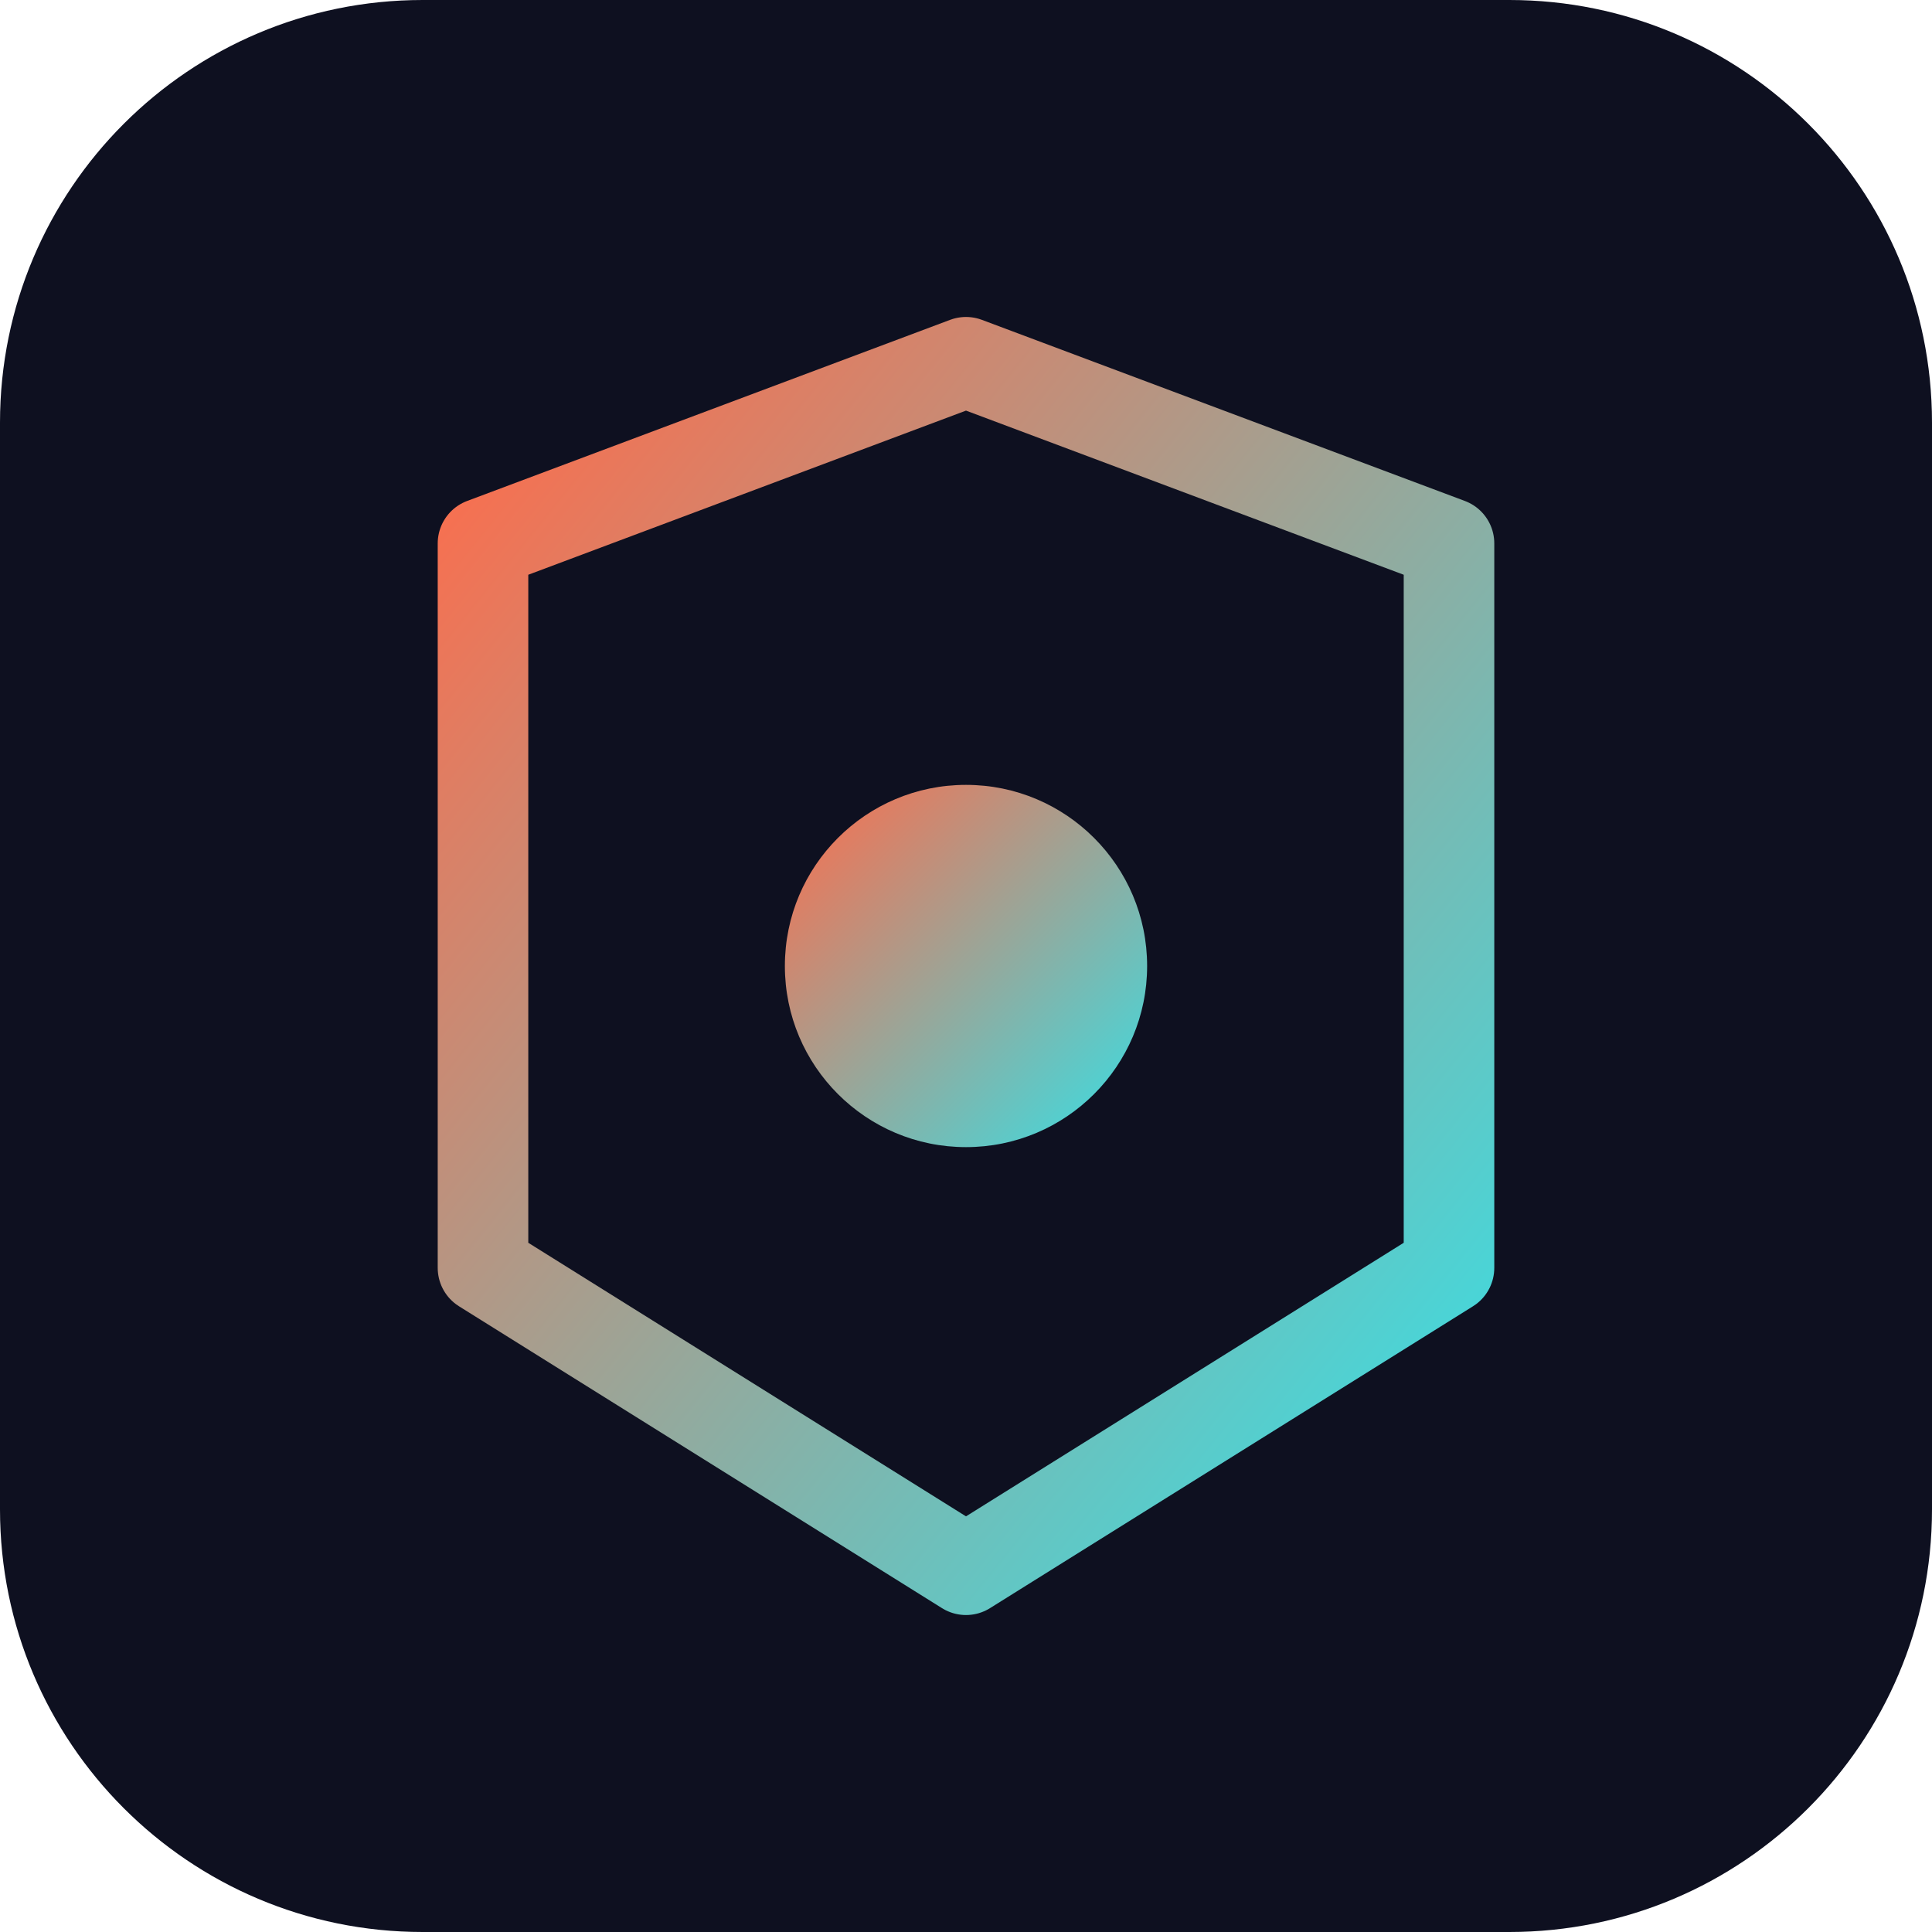
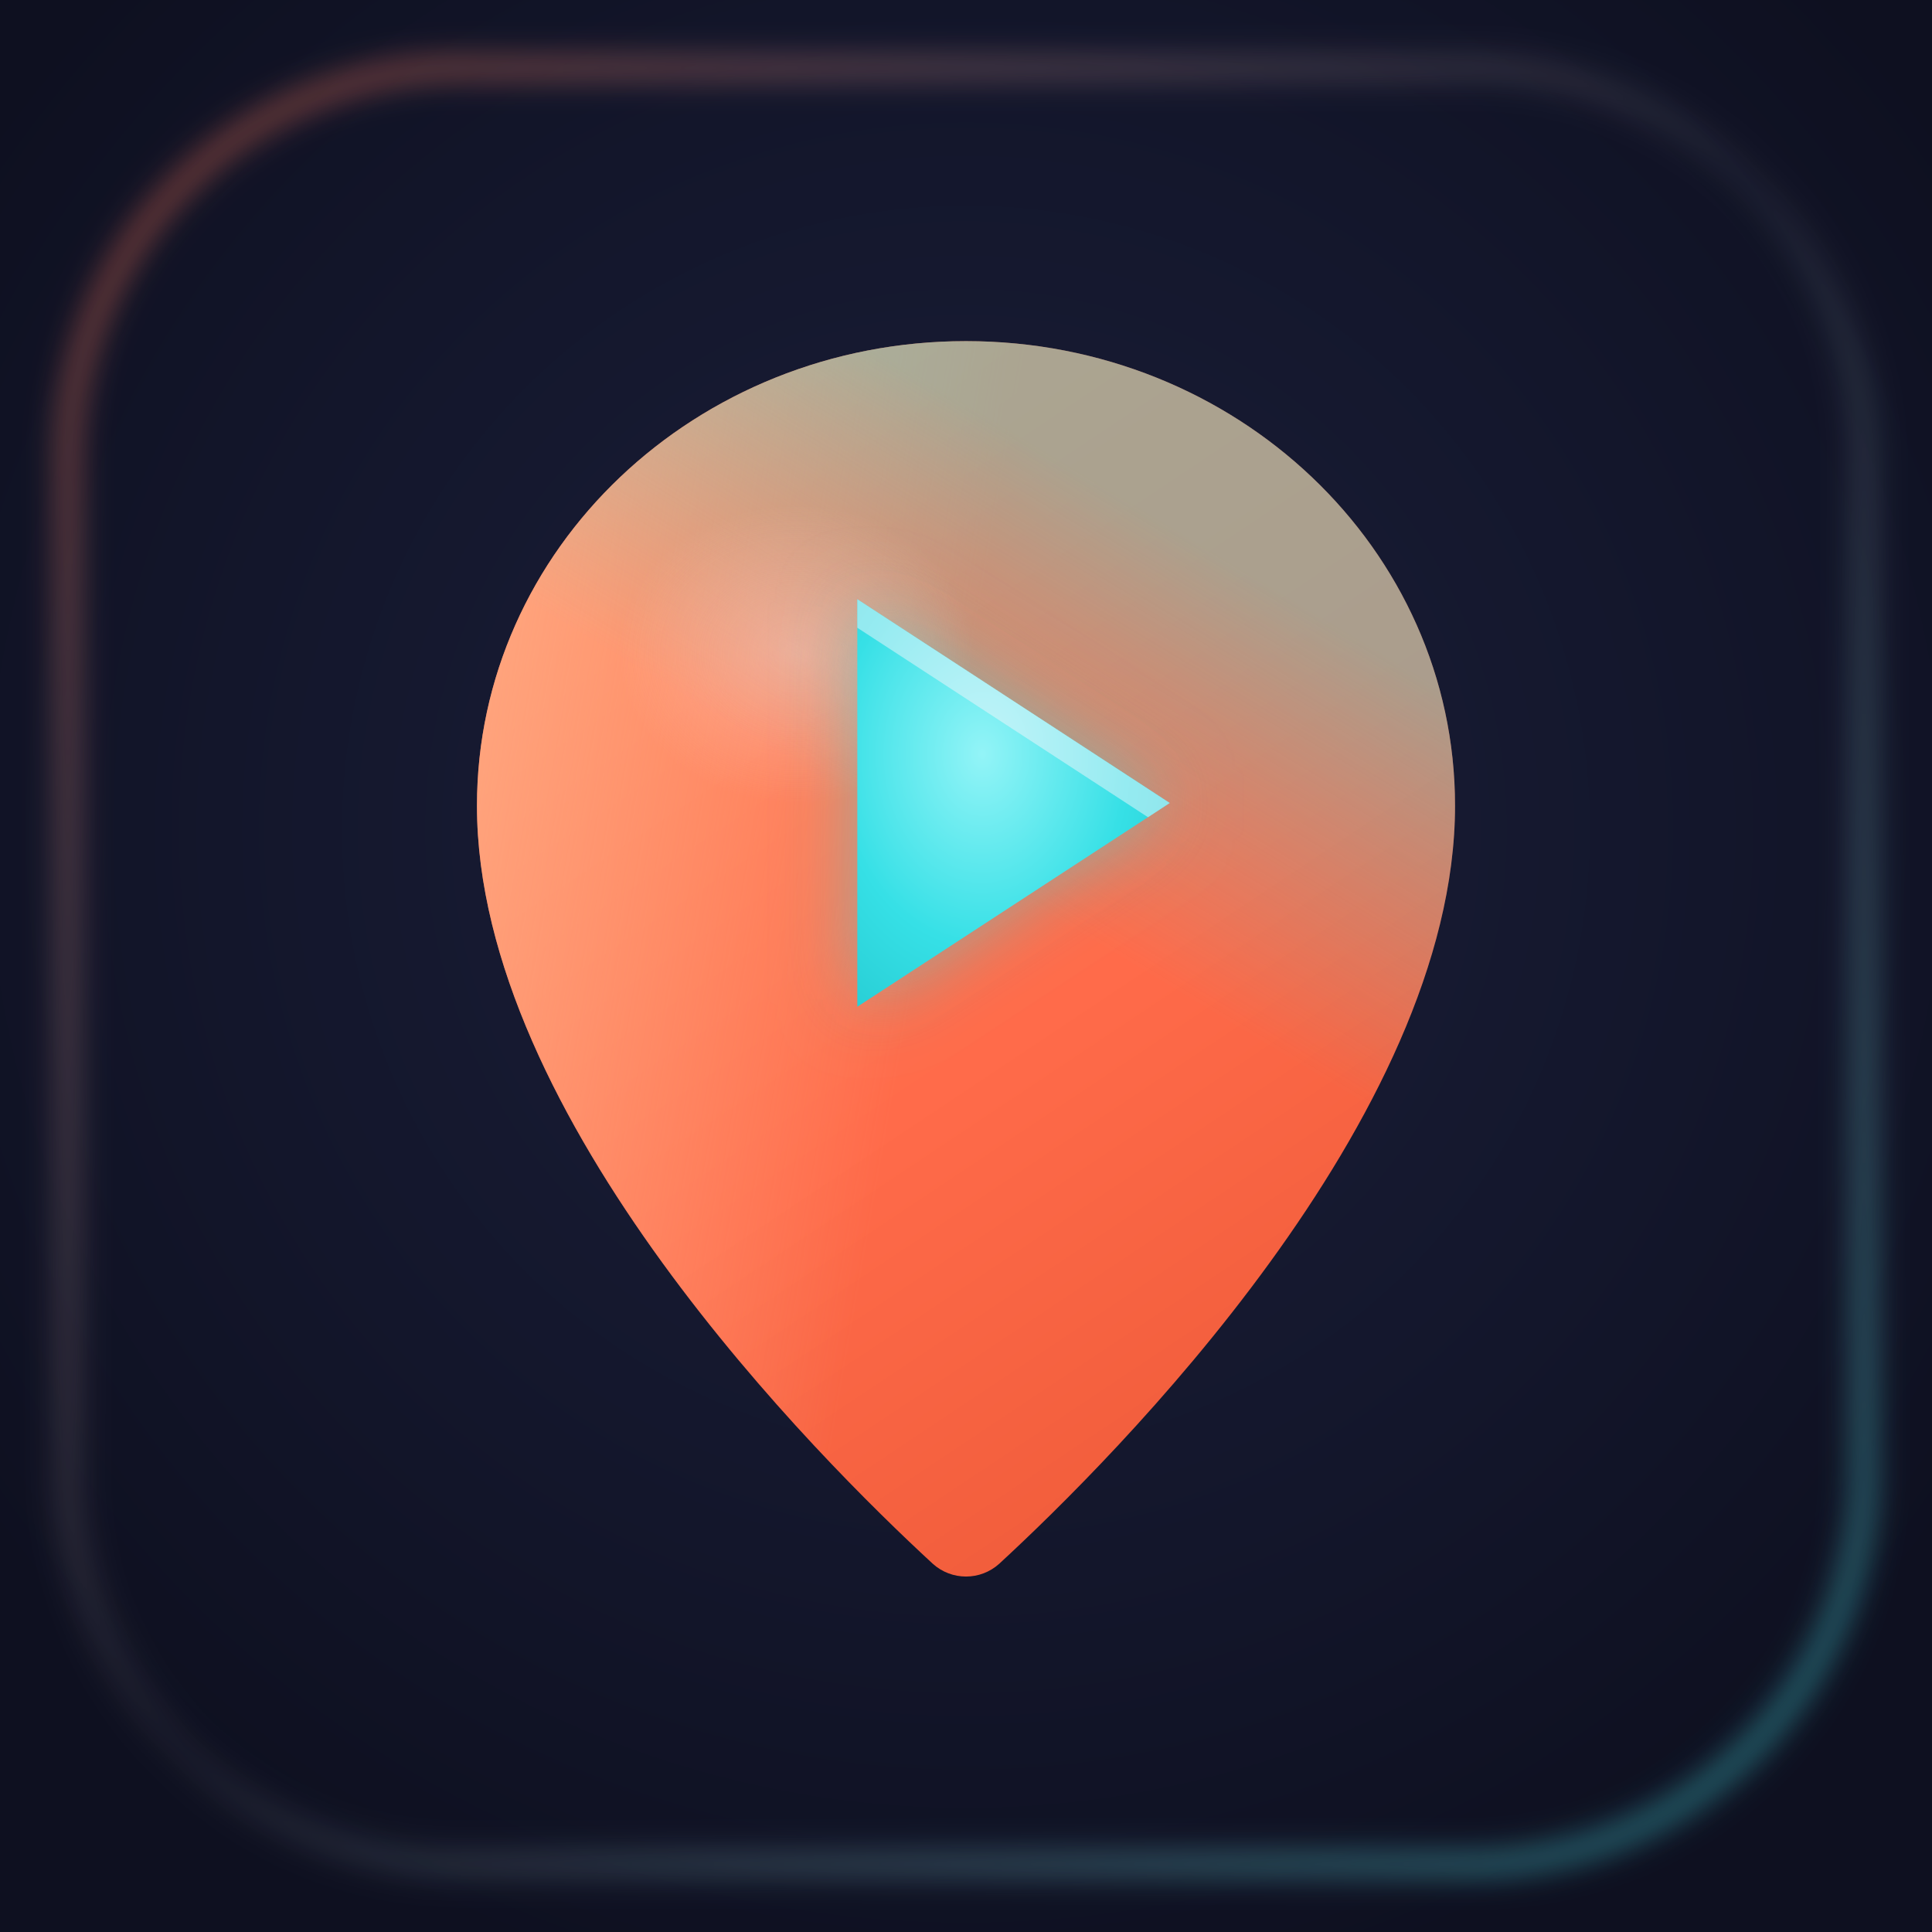
- <svg xmlns="http://www.w3.org/2000/svg" width="192" height="192" viewBox="0 0 64 64" role="img" aria-label="DondeAnime">
+ <svg xmlns="http://www.w3.org/2000/svg" width="192" height="192" viewBox="0 0 256 256" role="img" aria-label="DondeAnime">
  <defs>
-     <linearGradient id="brand" x1="0" y1="0" x2="1" y2="1">
-       <stop offset="0%" stop-color="#FF6B4A" />
-       <stop offset="100%" stop-color="#36E0E6" />
+     <radialGradient id="bgDepth" cx="0.5" cy="0.43" r="0.62">
+       <stop offset="0" stop-color="#1B1F3A" />
+       <stop offset="0.62" stop-color="#13162B" />
+       <stop offset="1" stop-color="#0E1020" />
+     </radialGradient>
+     <linearGradient id="pinFill" x1="74" y1="46" x2="186" y2="214" gradientUnits="userSpaceOnUse">
+       <stop offset="0" stop-color="#FF7E55" />
+       <stop offset="0.55" stop-color="#FF6B4A" />
+       <stop offset="1" stop-color="#EC5836" />
    </linearGradient>
+     <linearGradient id="warmWash" x1="56" y1="98" x2="124" y2="110" gradientUnits="userSpaceOnUse">
+       <stop offset="0" stop-color="#FFB58E" stop-opacity="0.7" />
+       <stop offset="1" stop-color="#FFB58E" stop-opacity="0" />
+     </linearGradient>
+     <linearGradient id="coolWash" x1="176" y1="142" x2="206" y2="92" gradientUnits="userSpaceOnUse">
+       <stop offset="0" stop-color="#36E0E6" stop-opacity="0" />
+       <stop offset="1" stop-color="#36E0E6" stop-opacity="0.42" />
+     </linearGradient>
+     <radialGradient id="playGrad" cx="0.4" cy="0.38" r="0.85">
+       <stop offset="0" stop-color="#93F4F7" />
+       <stop offset="0.55" stop-color="#36E0E6" />
+       <stop offset="1" stop-color="#23C8CF" />
+     </radialGradient>
+     <radialGradient id="headLight" cx="0.5" cy="0.5" r="0.5">
+       <stop offset="0" stop-color="#F4F5FB" stop-opacity="0.95" />
+       <stop offset="1" stop-color="#F4F5FB" stop-opacity="0" />
+     </radialGradient>
+     <linearGradient id="rimGrad" x1="14" y1="14" x2="242" y2="242" gradientUnits="userSpaceOnUse">
+       <stop offset="0" stop-color="#FF6B4A" stop-opacity="0.85" />
+       <stop offset="0.5" stop-color="#F4F5FB" stop-opacity="0.12" />
+       <stop offset="1" stop-color="#36E0E6" stop-opacity="0.85" />
+     </linearGradient>
+     <filter id="cyanGlow" x="-90%" y="-90%" width="280%" height="280%">
+       <feGaussianBlur stdDeviation="5.5" />
+     </filter>
+     <filter id="rimBlur" x="-20%" y="-20%" width="140%" height="140%">
+       <feGaussianBlur stdDeviation="2" />
+     </filter>
+     <clipPath id="pinClip">
+       <path d="M128 36c-39.8 0-72 30.6-72 68.4 0 46 50.4 96.2 67.1 111.6a7.3 7.3 0 0 0 9.8 0c16.7-15.4 67.1-65.6 67.1-111.6C200 66.6 167.8 36 128 36Z" />
+     </clipPath>
  </defs>
-   <rect width="64" height="64" rx="14" fill="#0E1020" />
-   <path d="M16 18 L32 12 L48 18 L48 42 L32 52 L16 42 Z" fill="none" stroke="url(#brand)" stroke-width="3" stroke-linejoin="round" />
-   <circle cx="32" cy="32" r="6" fill="url(#brand)" />
+   <rect width="256" height="256" fill="#0E1020" />
+   <rect width="256" height="256" fill="url(#bgDepth)" />
+   <rect x="9" y="9" width="238" height="238" rx="52" fill="none" stroke="url(#rimGrad)" stroke-width="3" opacity="0.55" filter="url(#rimBlur)" />
+   <g transform="translate(128 128) scale(0.9) translate(-128 -128)">
+     <ellipse cx="126" cy="103" rx="48" ry="42" fill="#36E0E6" opacity="0.16" filter="url(#cyanGlow)" />
+     <g clip-path="url(#pinClip)">
+       <rect x="40" y="30" width="176" height="200" fill="url(#pinFill)" />
+       <rect x="40" y="30" width="176" height="200" fill="url(#warmWash)" />
+       <rect x="40" y="30" width="176" height="200" fill="url(#coolWash)" />
+       <ellipse cx="103" cy="82" rx="26" ry="22" fill="url(#headLight)" opacity="0.32" />
+     </g>
+     <path d="M112 74l46 30-46 30z" fill="#36E0E6" opacity="0.5" filter="url(#cyanGlow)" />
+     <path d="M112 74l46 30-46 30z" fill="url(#playGrad)" />
+     <path d="M112 74l46 30-3.2 2.1-42.8-27.9z" fill="#F4F5FB" opacity="0.5" />
+   </g>
</svg>
